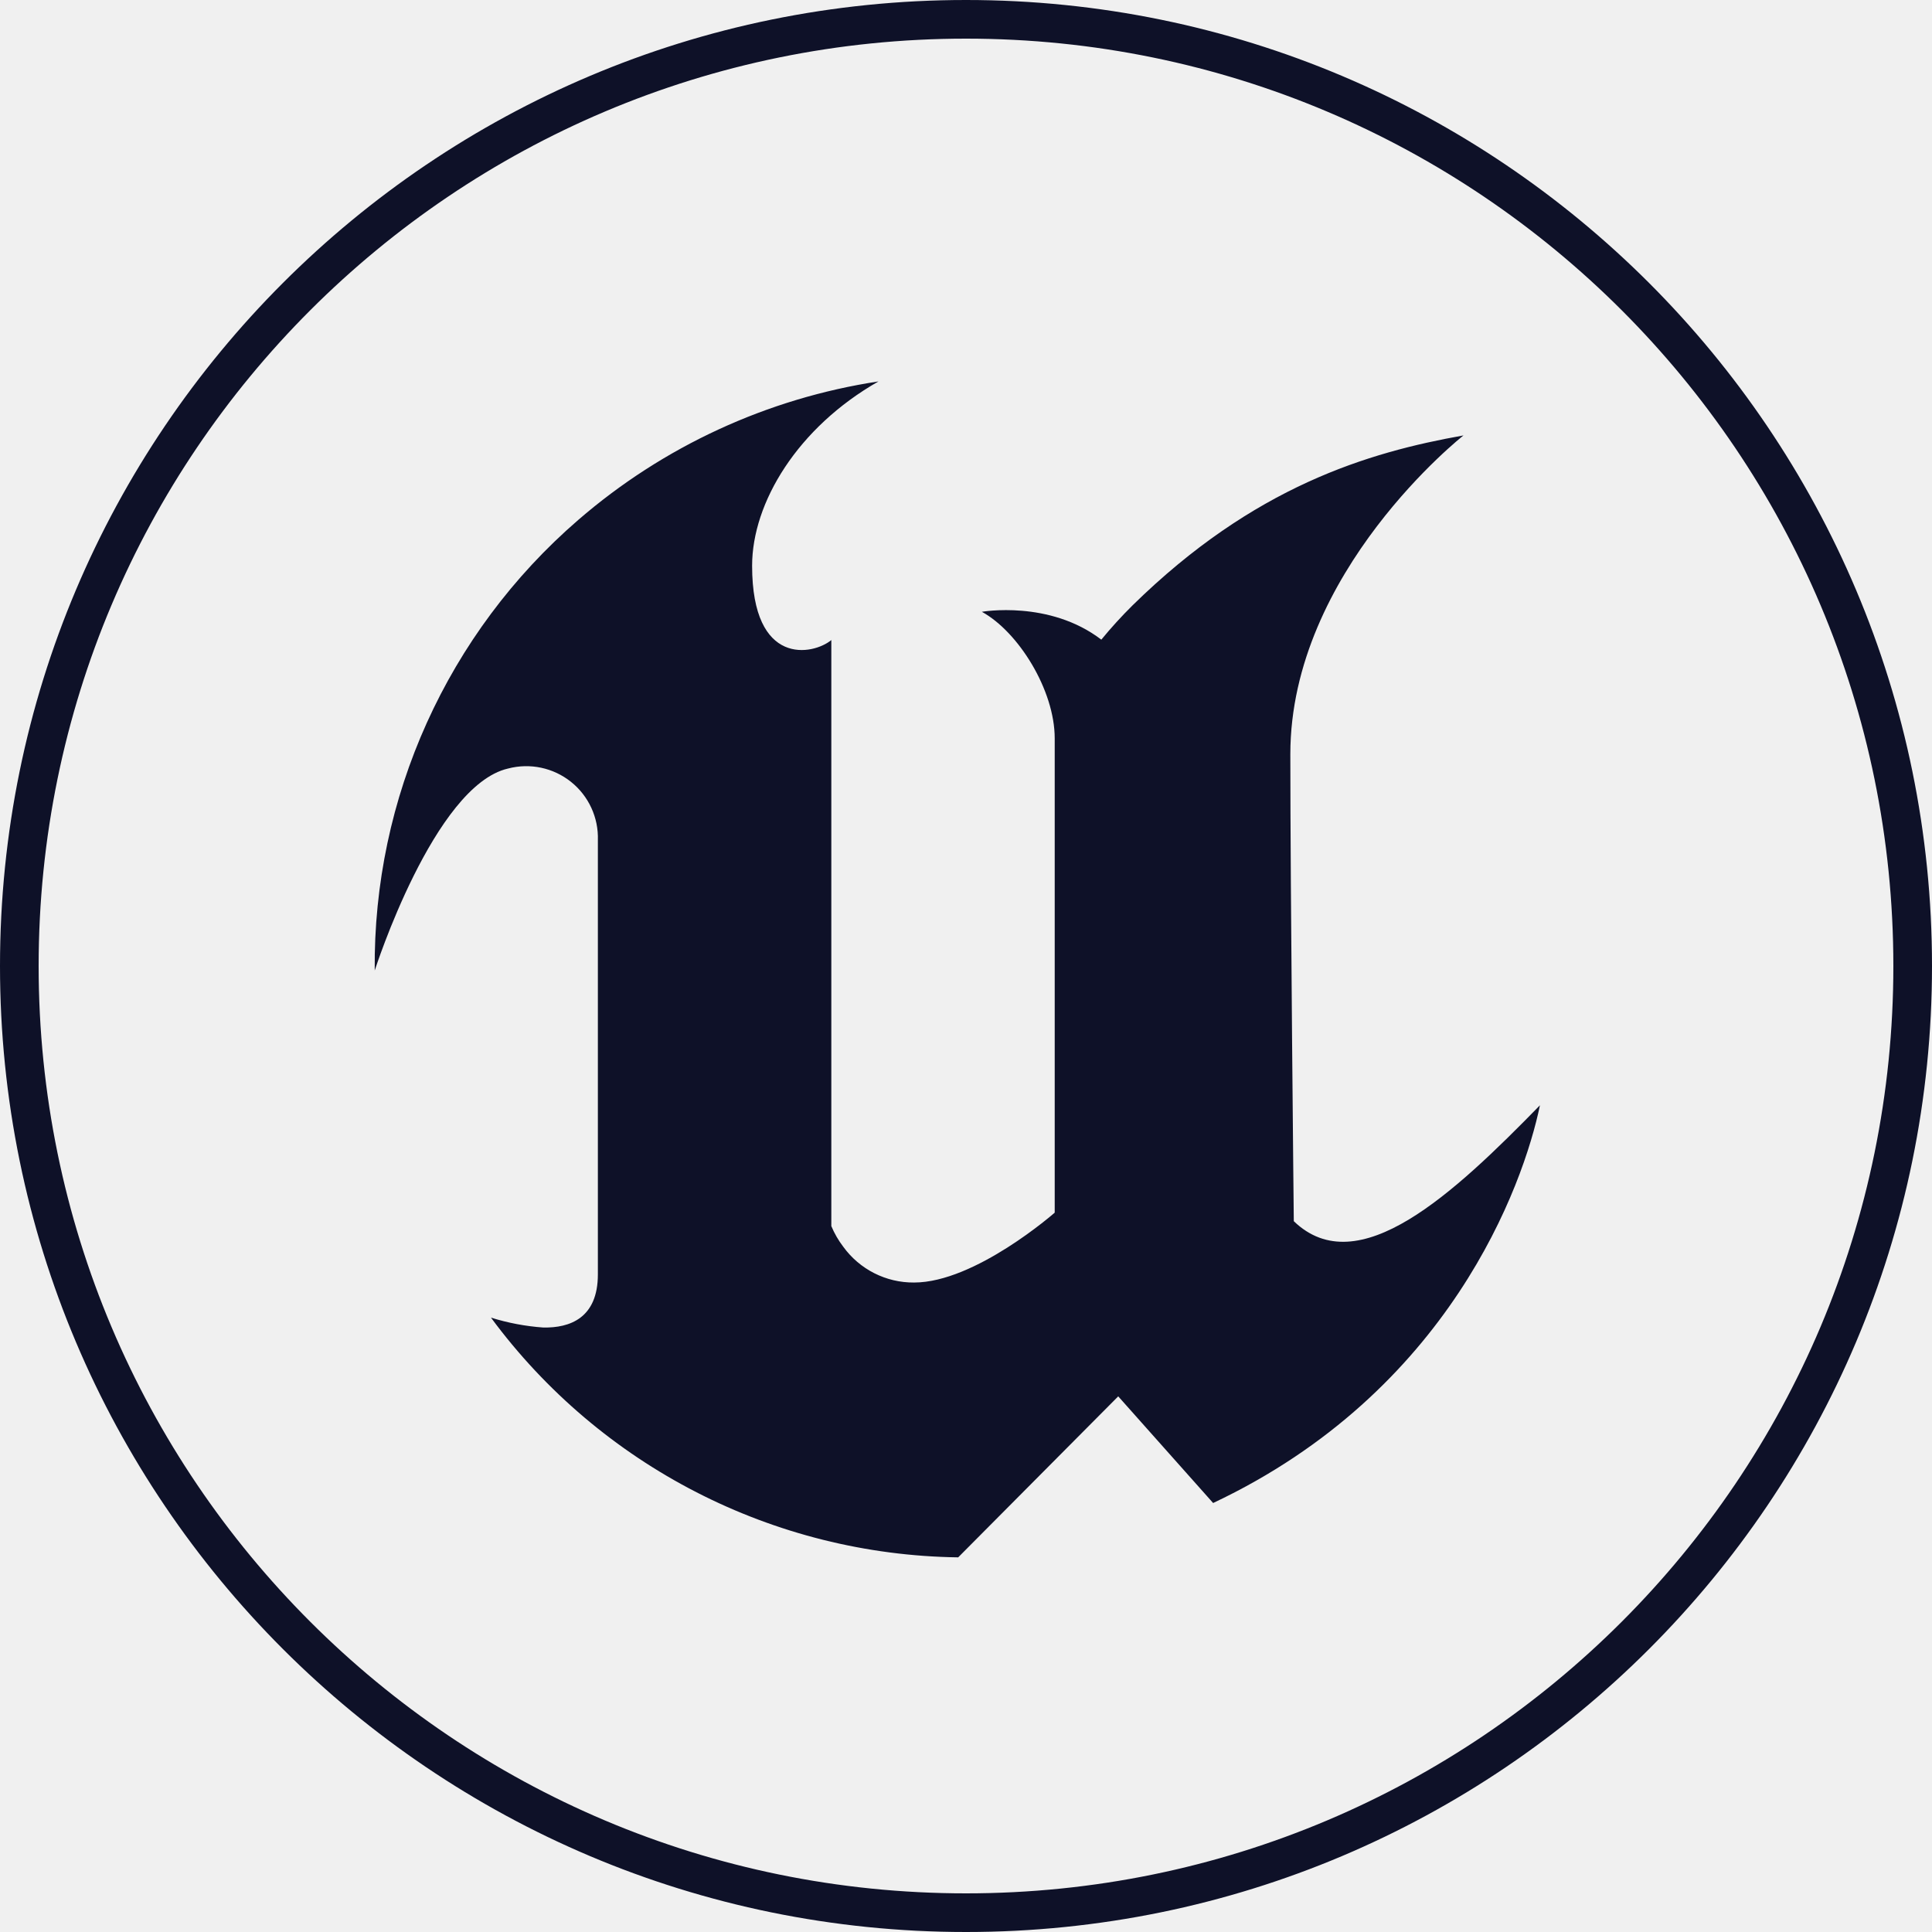
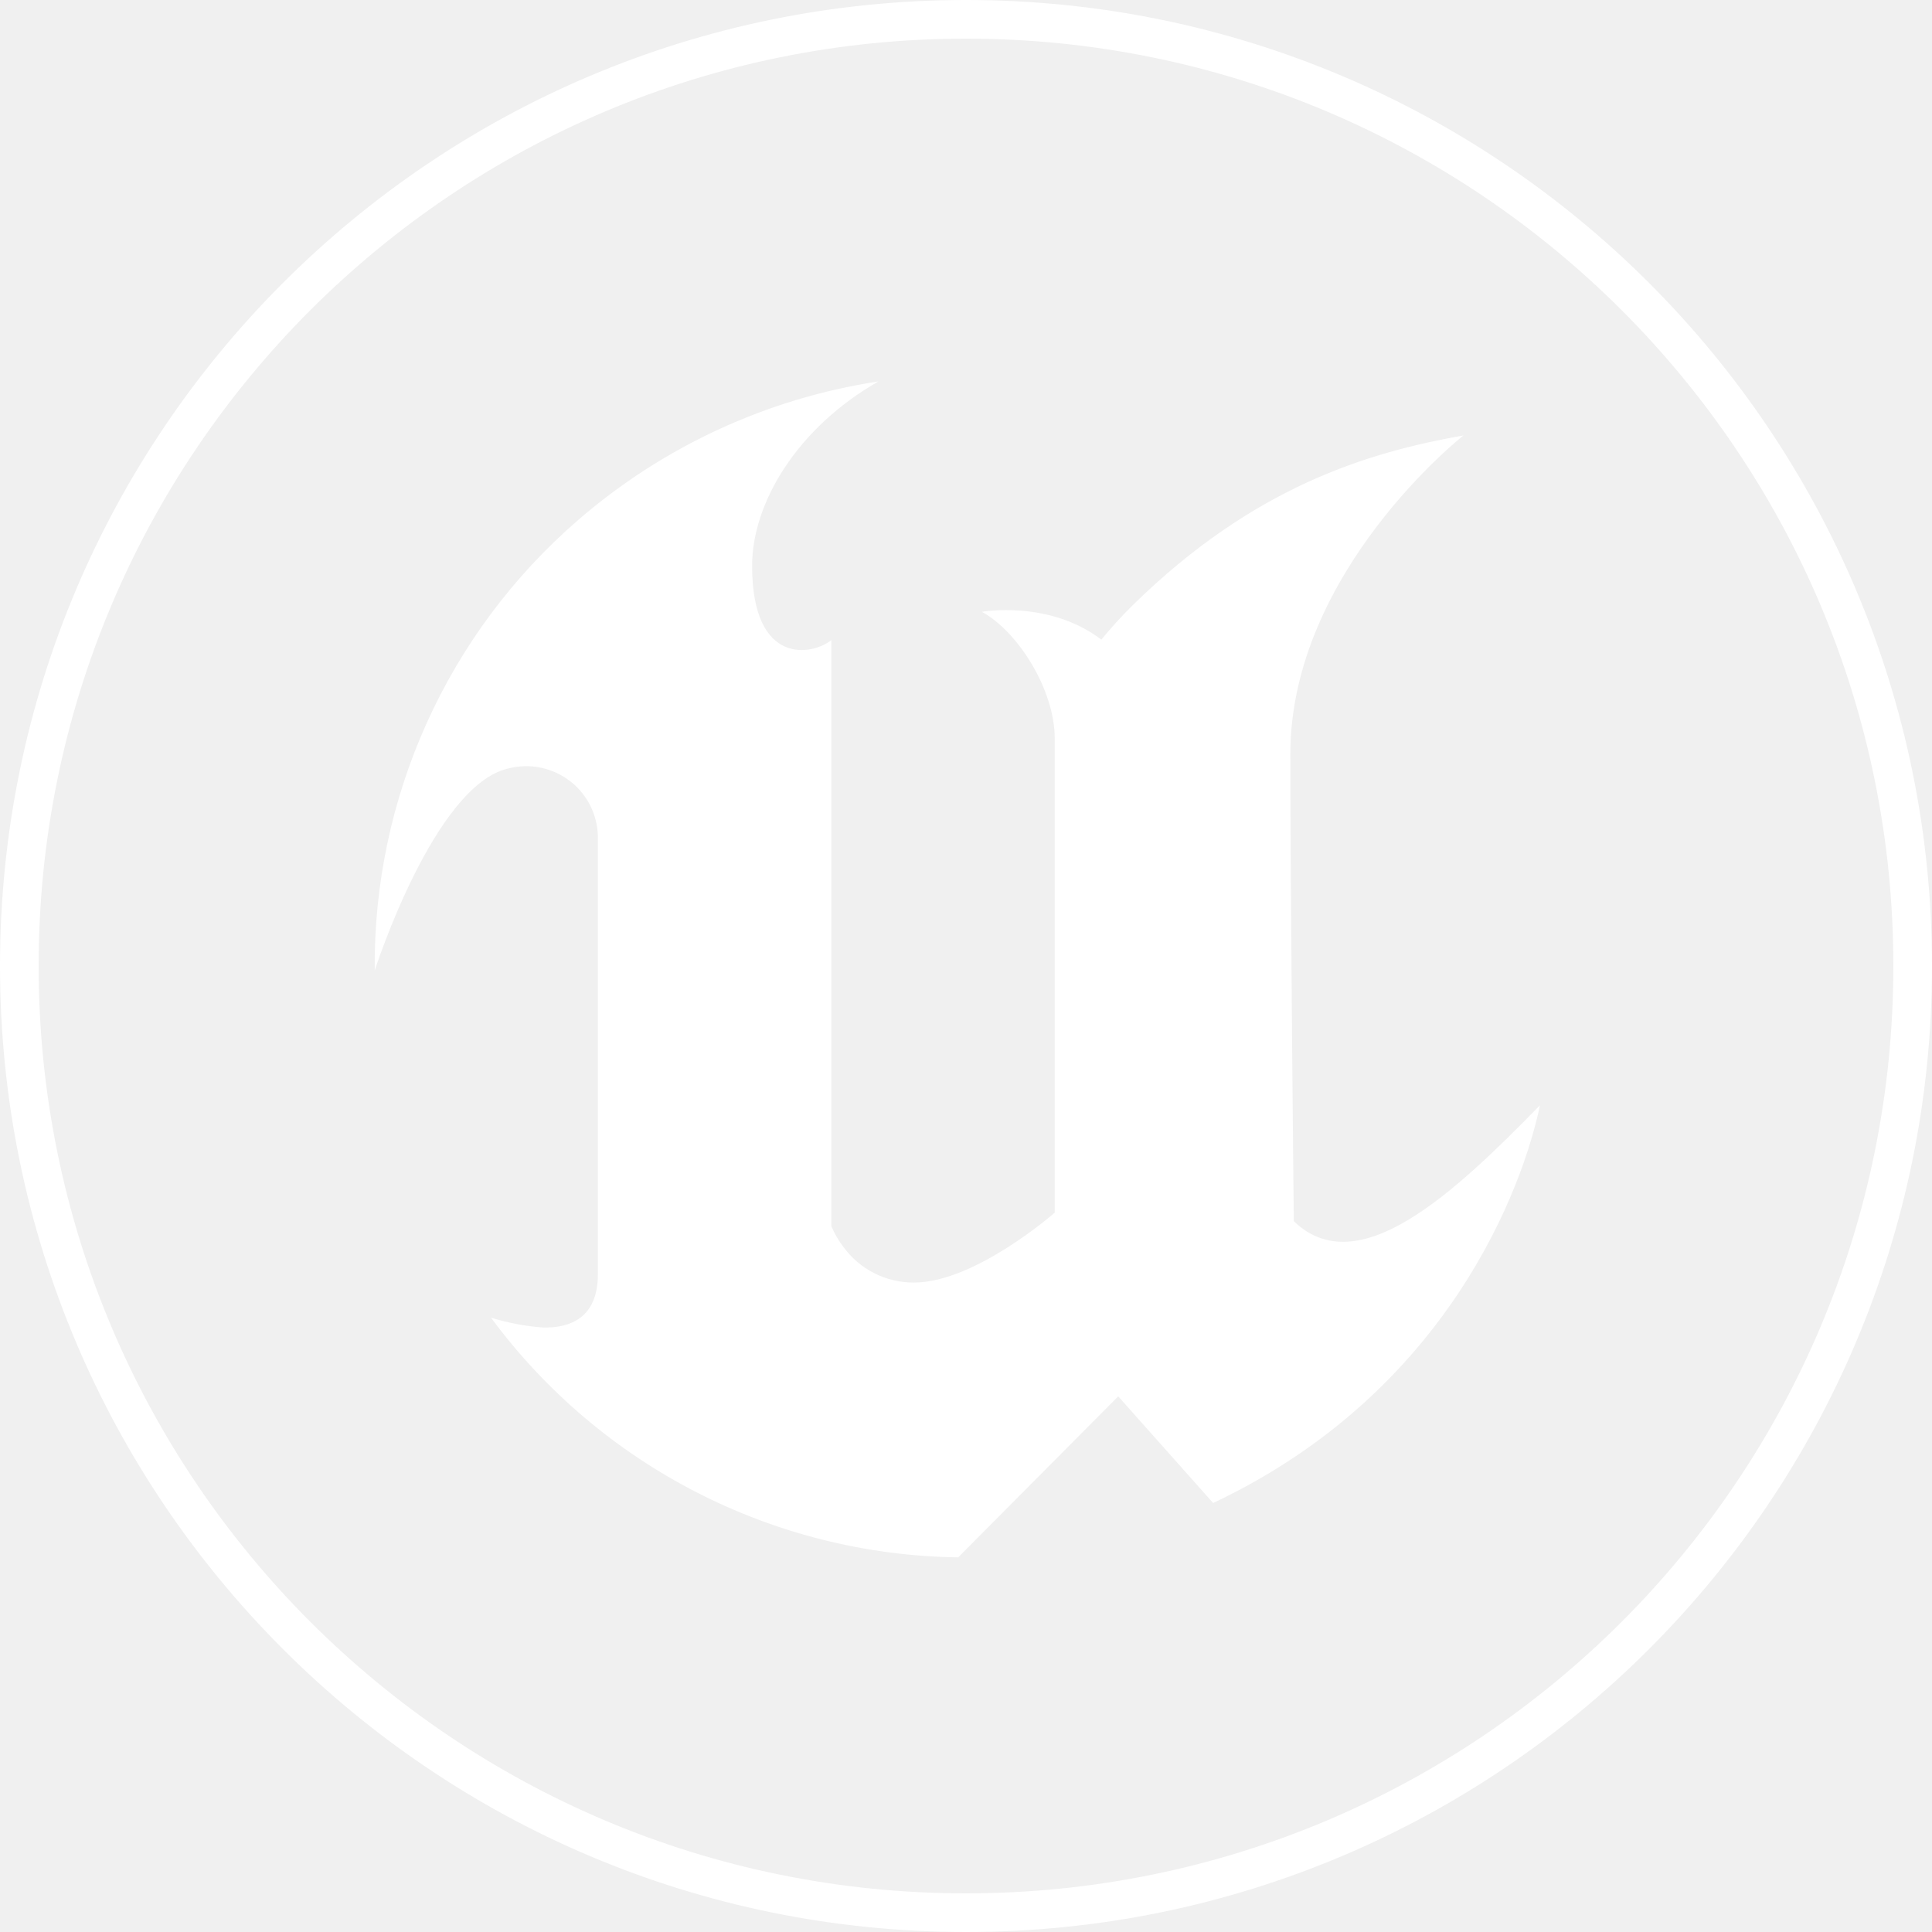
- <svg xmlns="http://www.w3.org/2000/svg" fill="#0E1128" role="img" viewBox="0 0 24 24">
+ <svg xmlns="http://www.w3.org/2000/svg" fill="#ffffff" role="img" viewBox="0 0 24 24">
  <path d="M12 0a12 12 0 1012 12A12 12 0 0012 0zm0 23.52A11.52 11.52 0 1123.52 12 11.52 11.52 0 0112 23.52zm7.13-9.791c-.206.997-1.126 3.557-4.06 4.942l-1.179-1.325-1.988 2a7.338 7.338 0 01-5.804-2.978 2.859 2.859 0 00.65.123c.326.006.678-.114.678-.66v-5.394a.89.89 0 00-1.116-.89c-.92.212-1.656 2.509-1.656 2.509a7.304 7.304 0 012.528-5.597 7.408 7.408 0 013.73-1.721c-1.006.573-1.57 1.507-1.57 2.29 0 1.262.76 1.109.984.923v7.28a1.157 1.157 0 00.148.256 1.075 1.075 0 00.88.445c.76 0 1.747-.868 1.747-.868V9.172c0-.6-.452-1.324-.905-1.572 0 0 .838-.149 1.484.346a5.537 5.537 0 01.387-.425c1.508-1.48 2.929-1.902 4.112-2.112 0 0-2.151 1.69-2.151 3.96 0 1.687.043 5.801.043 5.801.799.771 1.986-.342 3.059-1.441Z" />
</svg>
